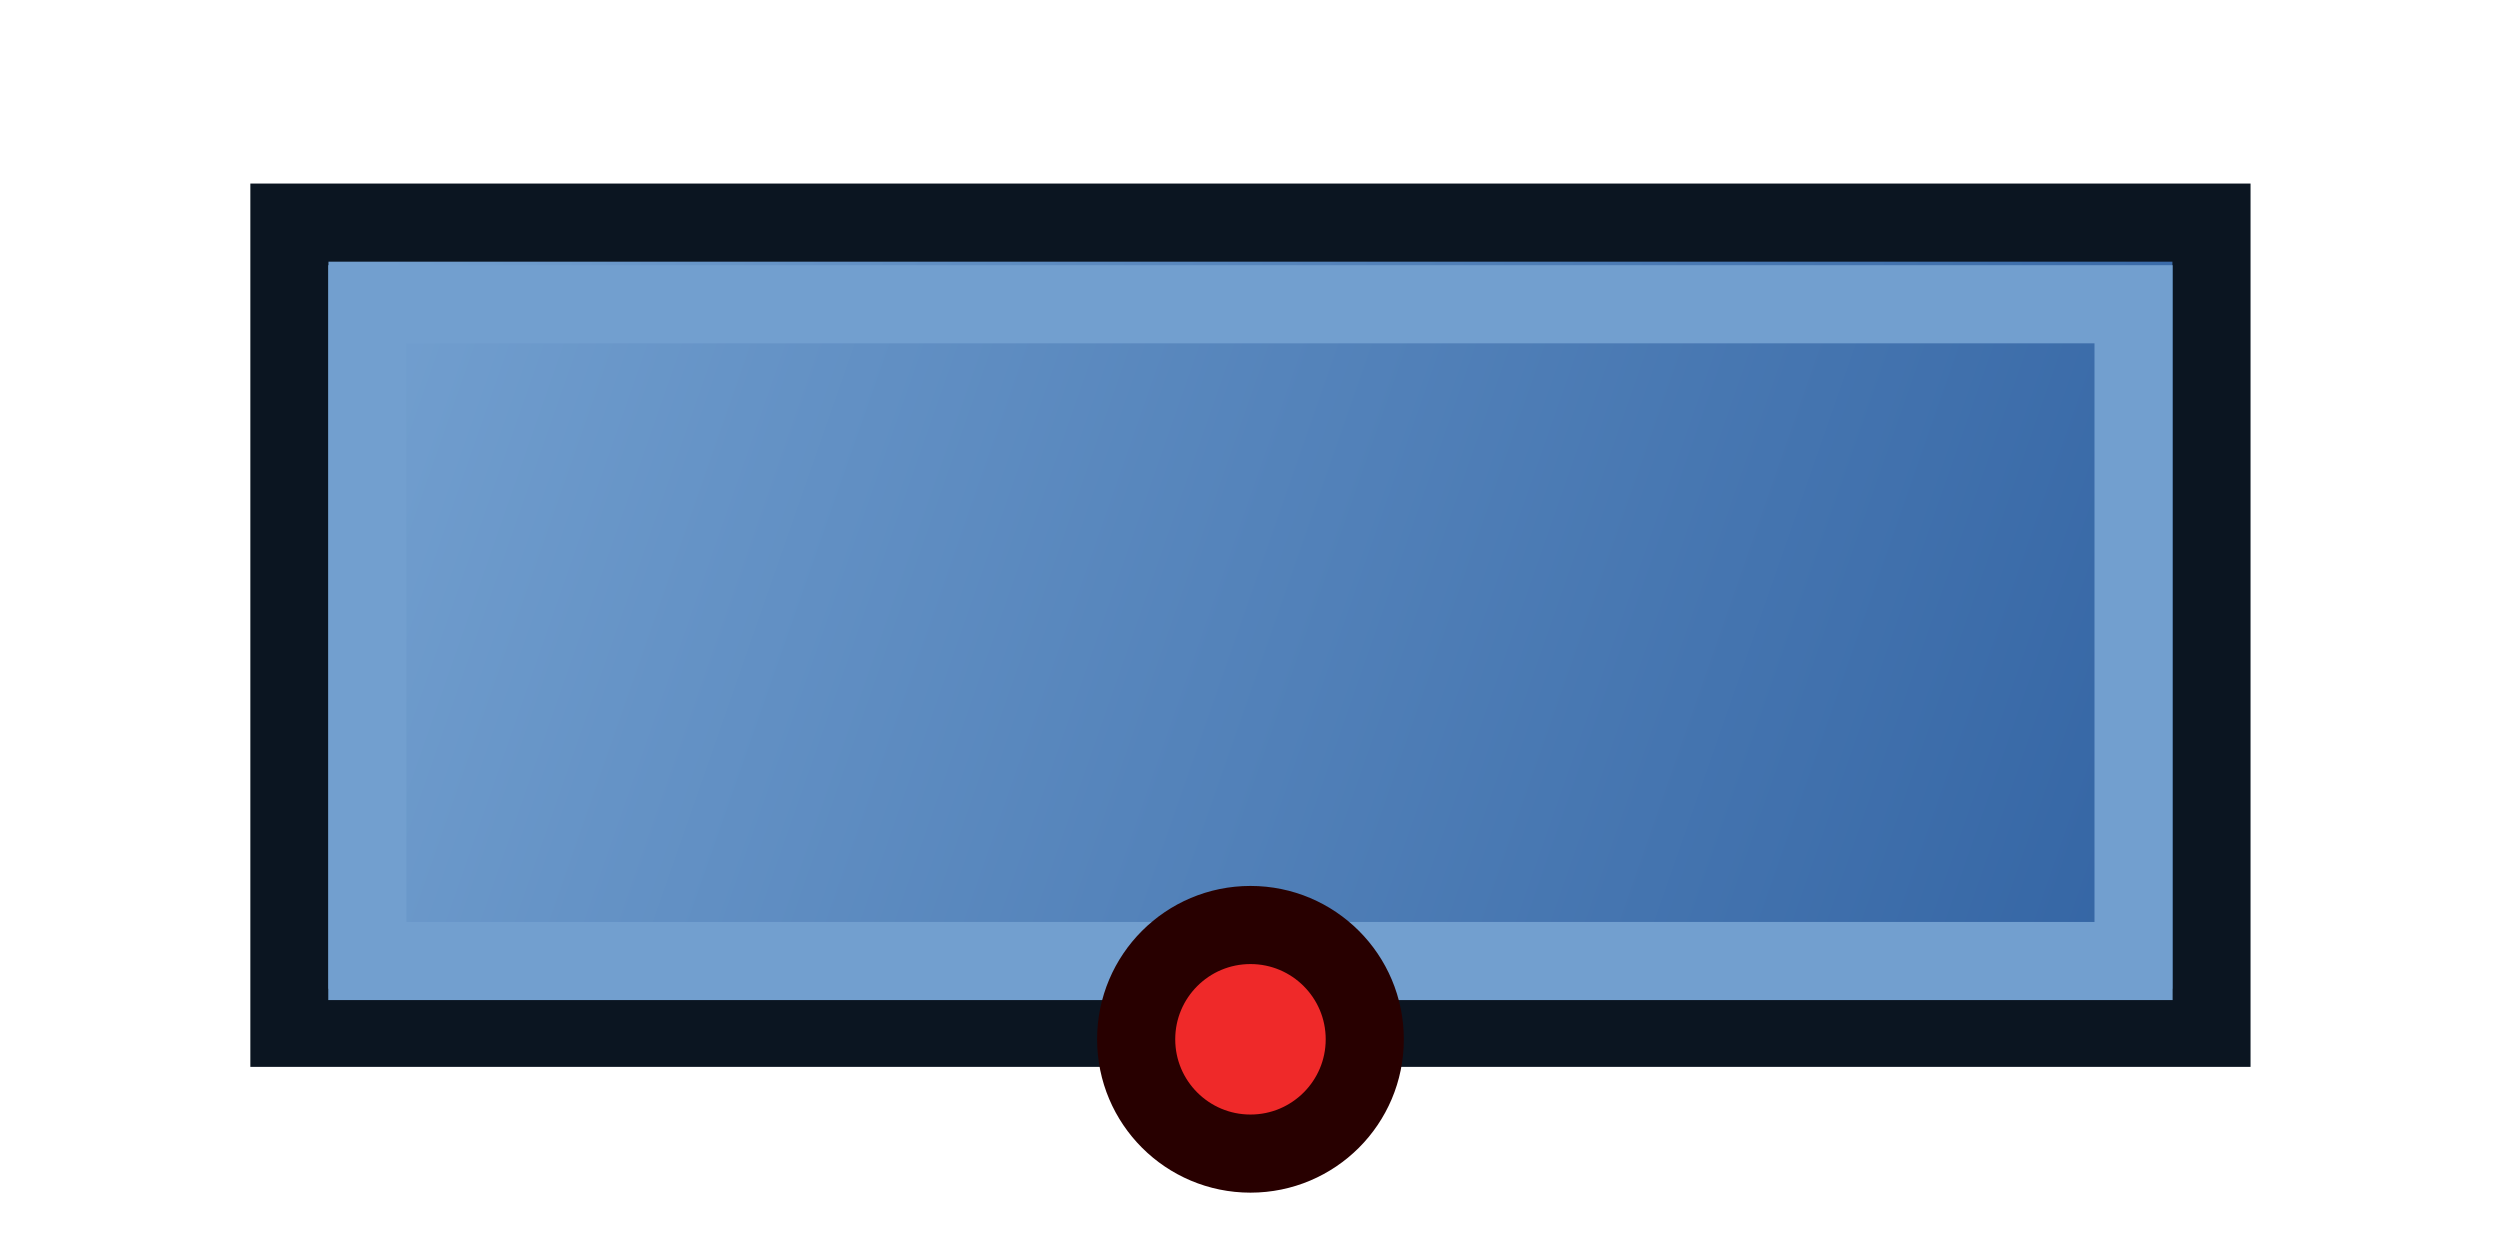
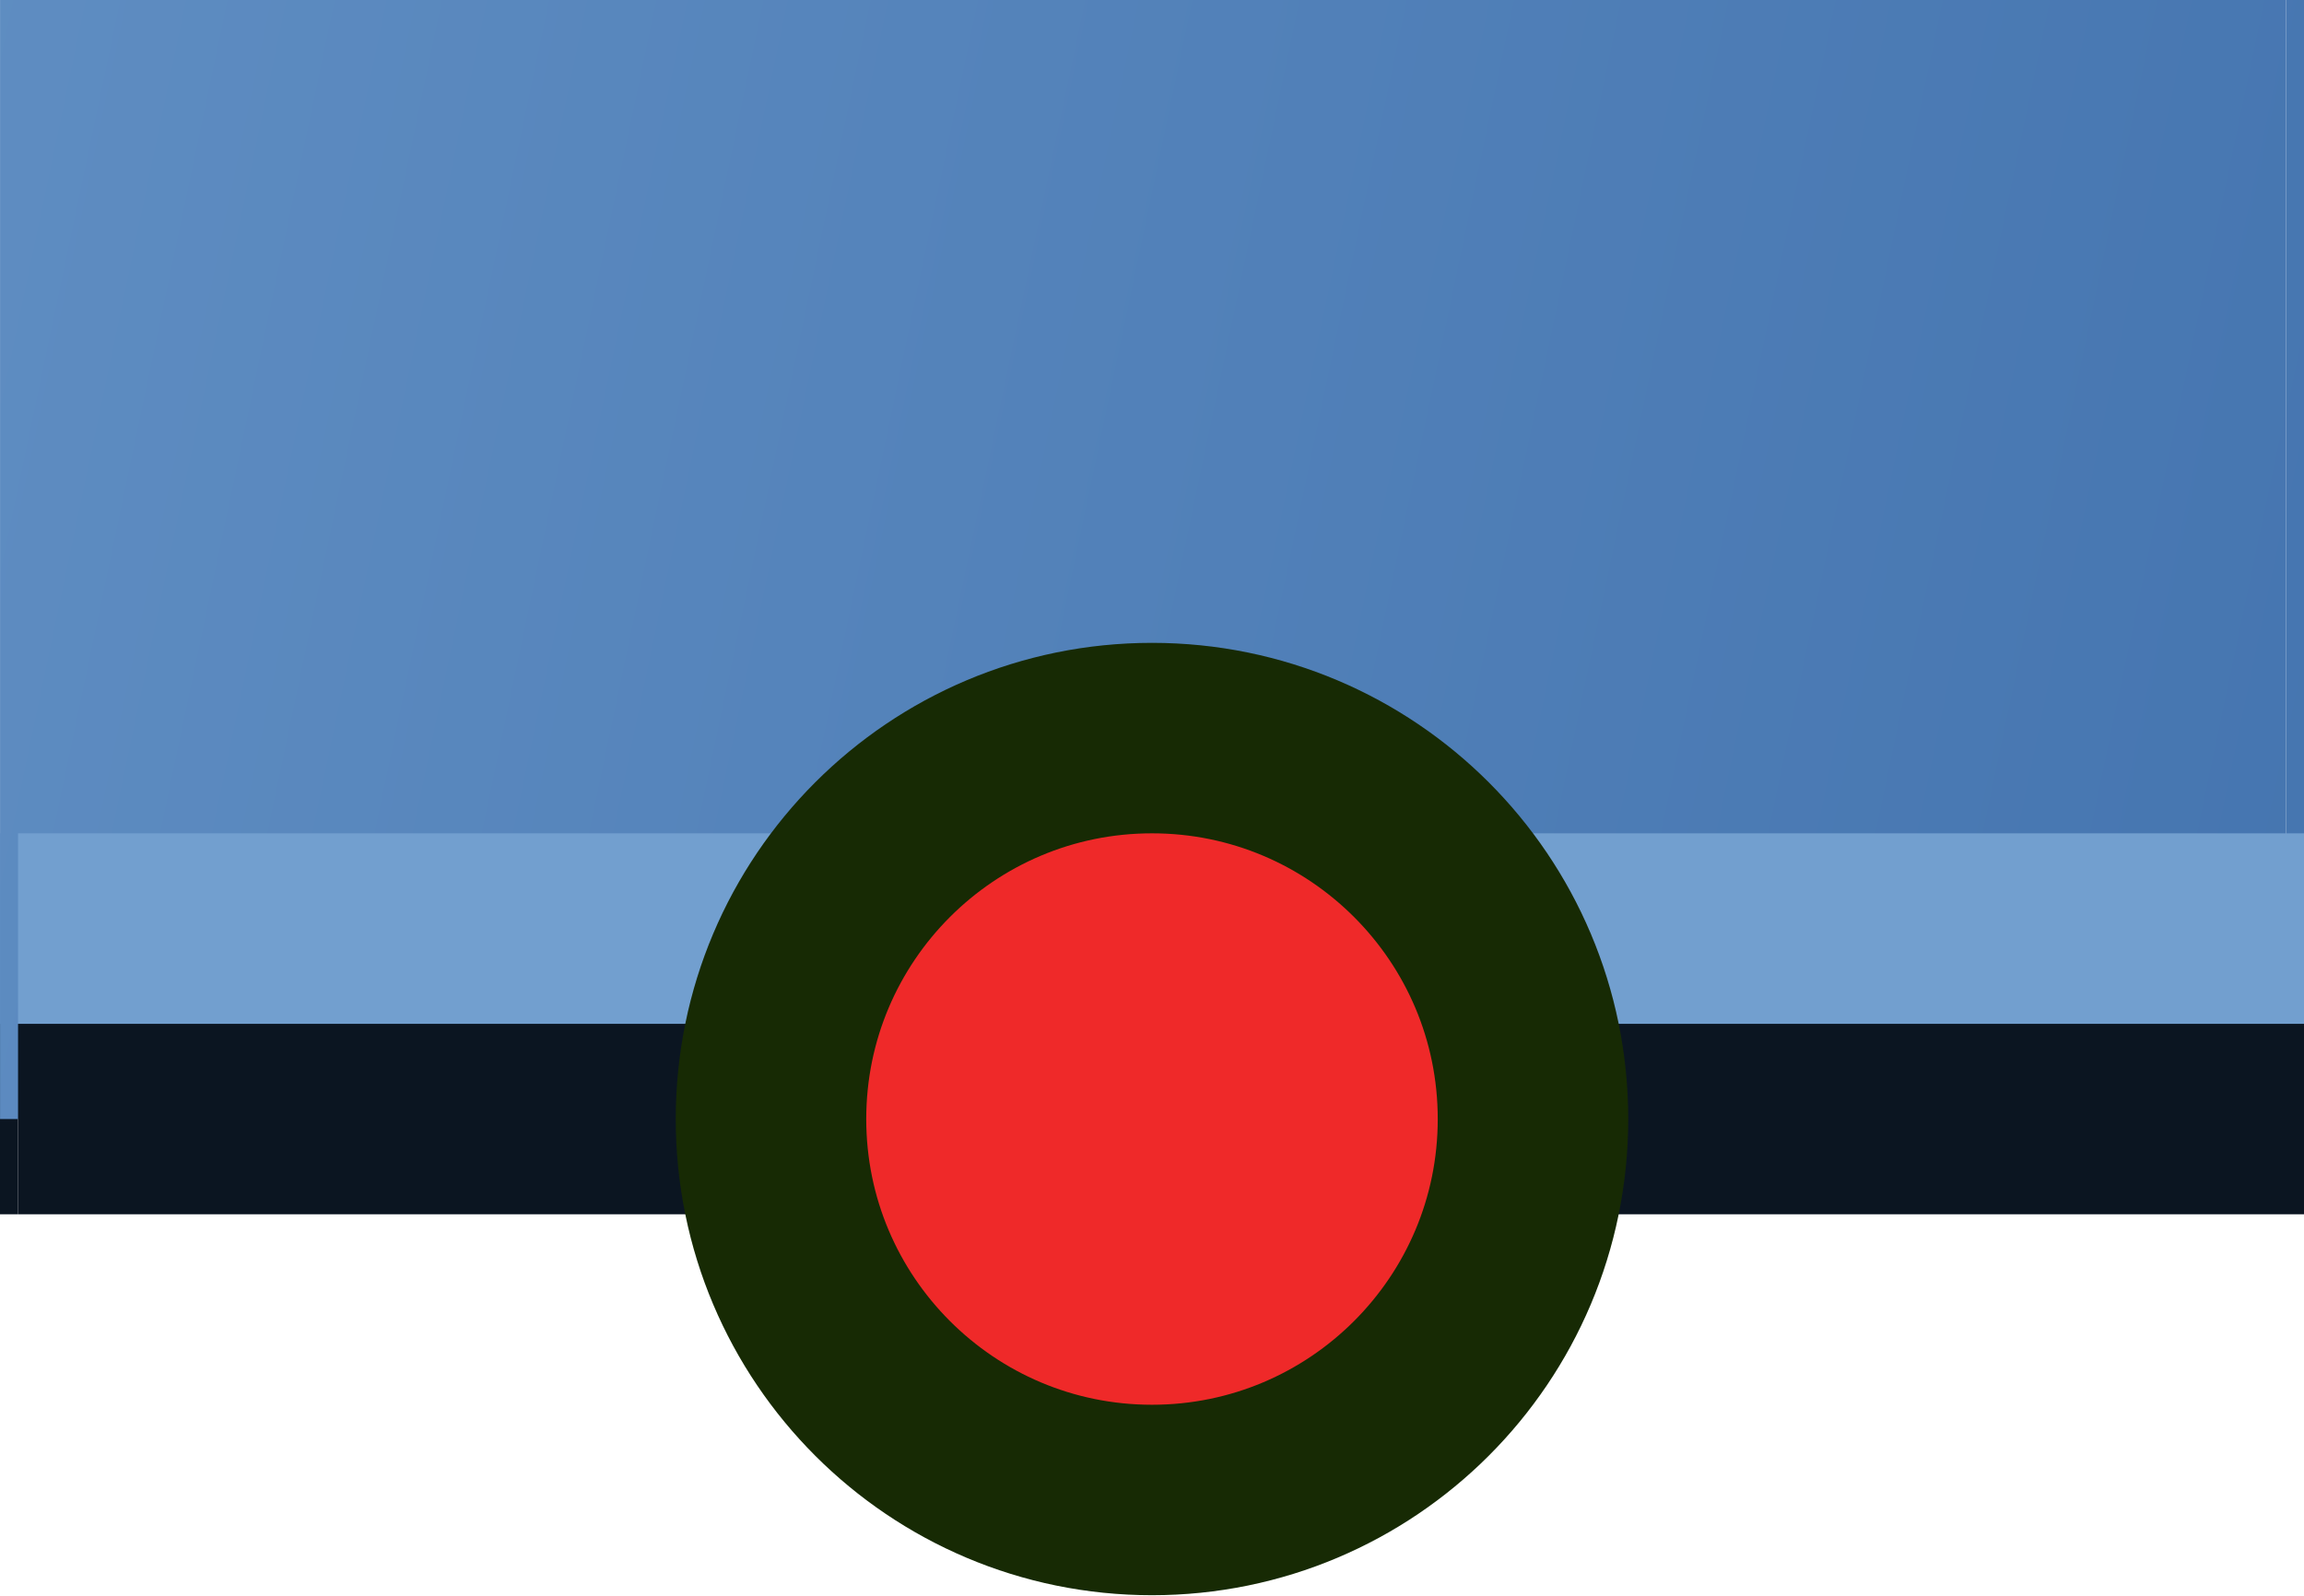
- <svg xmlns="http://www.w3.org/2000/svg" xmlns:xlink="http://www.w3.org/1999/xlink" width="64" height="32" viewBox="0 0 64 32" version="1.1" id="svg1" xml:space="preserve">
+ <svg xmlns="http://www.w3.org/2000/svg" xmlns:xlink="http://www.w3.org/1999/xlink" width="24.189" height="16.75" viewBox="0 0 24.189 16.75" version="1.1" id="svg1" xml:space="preserve">
  <defs id="defs1">
    <linearGradient id="linearGradient1">
      <stop style="stop-color:#729fcf;stop-opacity:1;" offset="0" id="stop1" />
      <stop style="stop-color:#3465a4;stop-opacity:1;" offset="1" id="stop2" />
    </linearGradient>
-     <linearGradient xlink:href="#linearGradient1" id="linearGradient2" x1="9.164" y1="8.502" x2="54.86" y2="24.46" gradientUnits="userSpaceOnUse" />
-     <linearGradient id="linearGradient3354">
-       <stop id="stop3356" offset="0" style="stop-color:#2157c7;stop-opacity:1;" />
-       <stop id="stop3358" offset="1" style="stop-color:#6daaff;stop-opacity:1;" />
-     </linearGradient>
-     <linearGradient xlink:href="#linearGradient3895" id="linearGradient3036" gradientUnits="userSpaceOnUse" x1="56.172" y1="29.28" x2="21.69" y2="36.08" gradientTransform="matrix(0,-1.45,1.470588,0,-15.05882,91.45)" />
-     <linearGradient id="linearGradient3895">
-       <stop id="stop3897" offset="0" style="stop-color:#729fcf;stop-opacity:1;" />
-       <stop id="stop3899" offset="1" style="stop-color:#204a87;stop-opacity:1;" />
-     </linearGradient>
-     <linearGradient xlink:href="#linearGradient3895" id="linearGradient3918-3" gradientUnits="userSpaceOnUse" gradientTransform="matrix(0,-0.58,0.5882353,0,13.17647,38.38)" x1="56.172" y1="29.28" x2="21.69" y2="36.08" />
-     <linearGradient xlink:href="#linearGradient3895" id="linearGradient3029-6" gradientUnits="userSpaceOnUse" gradientTransform="matrix(0.58,0,0,0.5882353,25.62,13.17647)" x1="56.172" y1="29.28" x2="21.69" y2="36.08" />
-     <linearGradient y2="52.4" x2="-23.483" y1="11.6" x1="45.483" gradientTransform="matrix(0,-0.2169134,0.2199932,0,4.929667,29.6984)" gradientUnits="userSpaceOnUse" id="linearGradient3154" xlink:href="#linearGradient3895" />
-     <linearGradient y2="66" x2="-9.69" y1="-2" x1="31.69" gradientTransform="matrix(-0.2169134,0,0,0.2199932,14.3555,20.27257)" gradientUnits="userSpaceOnUse" id="linearGradient3156" xlink:href="#linearGradient3895" />
-     <linearGradient y2="66" x2="31.69" y1="-2" x1="-9.69" gradientTransform="matrix(0.2169134,0,0,0.2199932,9.583405,20.27257)" gradientUnits="userSpaceOnUse" id="linearGradient3158" xlink:href="#linearGradient3895" />
-     <linearGradient y2="52.4" x2="45.483" y1="11.6" x1="-23.483" gradientTransform="matrix(0,0.2169134,0.2199932,0,4.929667,24.9263)" gradientUnits="userSpaceOnUse" id="linearGradient3160" xlink:href="#linearGradient3895" />
-     <linearGradient gradientUnits="userSpaceOnUse" y2="52" x2="44" y1="12" x1="20" id="linearGradient3936" xlink:href="#linearGradient3895" gradientTransform="matrix(0.3739885,0,0,0.3739885,0.00181846,15.34472)" />
+     <linearGradient xlink:href="#linearGradient1" id="linearGradient2" x1="9.164" y1="8.502" x2="54.86" y2="24.46" gradientUnits="userSpaceOnUse" gradientTransform="matrix(1.274503,0,0,2.120611,-3.443121,-7.086267)" />
+     <linearGradient xlink:href="#linearGradient1" id="linearGradient6" gradientUnits="userSpaceOnUse" gradientTransform="matrix(1.274503,0,0,2.120611,-3.443121,-7.086267)" x1="9.164" y1="8.502" x2="54.86" y2="24.46" />
+     <linearGradient xlink:href="#linearGradient1" id="linearGradient7" gradientUnits="userSpaceOnUse" gradientTransform="matrix(1.274503,0,0,2.120611,-3.443121,-7.086267)" x1="9.164" y1="8.502" x2="54.86" y2="24.46" />
+     <linearGradient xlink:href="#linearGradient1" id="linearGradient8" gradientUnits="userSpaceOnUse" gradientTransform="matrix(1.274503,0,0,2.120611,-3.443121,-7.086267)" x1="9.164" y1="8.502" x2="54.86" y2="24.46" />
+     <linearGradient xlink:href="#linearGradient1" id="linearGradient9" gradientUnits="userSpaceOnUse" gradientTransform="matrix(1.274503,0,0,2.120611,-3.443121,-7.086267)" x1="9.164" y1="8.502" x2="54.86" y2="24.46" />
+     <linearGradient xlink:href="#linearGradient1" id="linearGradient10" gradientUnits="userSpaceOnUse" gradientTransform="matrix(1.274503,0,0,2.120611,-3.443121,-7.086267)" x1="9.164" y1="8.502" x2="54.86" y2="24.46" />
  </defs>
-   <rect style="opacity:0.997;fill:url(#linearGradient2);stroke:#0b1521;stroke-width:2;stroke-linecap:square;stroke-dasharray:none" id="rect1" width="49.205" height="20.613" x="7.409" y="5.699" ry="0" />
-   <rect style="opacity:0.997;fill:none;fill-opacity:1;stroke:#729fcf;stroke-width:2;stroke-linecap:square;stroke-dasharray:none" id="rect2" width="45.215" height="16.813" x="9.404" y="7.789" />
-   <ellipse style="opacity:0.997;fill:#ef2929;stroke:#280000;stroke-width:2;stroke-linecap:square;stroke-dasharray:none" id="path3" cx="32.012" cy="26.606" rx="2.926" ry="2.926" />
-   <g transform="matrix(0.05154059,0,0,0.05154059,-82.79811,-36.39762)" id="g4351" />
+   <g id="g91" transform="translate(-24.06055,-34.25)">
+     <g id="g85">
+       <path d="M 24.061,34.25 H 6 V 46 h 18.061 z" style="opacity:0.997;fill:url(#linearGradient6);stroke-linecap:square" id="path78" />
+       <path d="M 24.25,45 H 7 V 34.25 H 5 V 47 h 19.25 z" style="opacity:0.997;fill:#0b1521;stroke-linecap:square" id="path48" />
+       <path d="M 24.25,43 H 9 V 34.25 H 7 V 45 h 17.25 z" style="opacity:0.997;fill:#729fcf;stroke-linecap:square" id="path65" />
+     </g>
+     <circle style="opacity:0.997;fill:#ef2929;stroke:#172a04;stroke-width:2;stroke-linecap:square;stroke-dasharray:none" id="path3-51" cx="6" cy="46" r="4" />
+   </g>
+   <g id="g90" transform="translate(-24.06055,-34.25)">
+     <g id="g84">
+       <path d="M 24.061,17.25 H 6 v 17 h 18.061 z" style="opacity:0.997;fill:url(#linearGradient7);stroke-linecap:square" id="path76" />
+       <path d="m 5,34.25 h 2 v -17 H 5 Z" style="opacity:0.997;fill:#0b1521;stroke-linecap:square" id="path49" />
+       <path d="m 7,34.25 h 2 v -17 H 7 Z" style="opacity:0.997;fill:#729fcf;stroke-linecap:square" id="path66" />
+     </g>
+     <circle style="opacity:0.997;fill:#ef2929;stroke:#172a04;stroke-width:2;stroke-linecap:square;stroke-dasharray:none" id="path3-1" cx="6" cy="25.75" r="4" />
+   </g>
+   <g id="g97" transform="translate(-24.06055,-34.25)">
+     <g id="g87">
+       <path d="M 48.061,34.25 V 46 H 66 V 34.25 Z" style="opacity:0.997;fill:url(#linearGradient8);stroke-linecap:square" id="path80" />
+       <path d="m 48.25,45 v 2 H 67 V 34.25 H 65 V 45 Z" style="opacity:0.997;fill:#0b1521;stroke-linecap:square" id="path51" />
+       <path d="m 48.25,43 v 2 H 65 V 34.25 H 63 V 43 Z" style="opacity:0.997;fill:#729fcf;stroke-linecap:square" id="path68" />
+     </g>
+     <circle style="opacity:0.997;fill:#ef2929;stroke:#172a04;stroke-width:2;stroke-linecap:square;stroke-dasharray:none" id="path3-7" cx="66" cy="46" r="4" />
+   </g>
+   <g id="g94" transform="translate(-24.06055,-34.25)">
+     <g id="g86">
+       <path d="M 24.061,34.25 V 46 h 24 V 34.25 Z" style="opacity:0.997;fill:url(#linearGradient9);stroke-linecap:square" id="path77" />
+       <path d="m 24.25,45 v 2 h 24 v -2 z" style="opacity:0.997;fill:#0b1521;stroke-linecap:square" id="path47" />
+       <path d="m 24.25,43 v 2 h 24 v -2 z" style="opacity:0.997;fill:#729fcf;stroke-linecap:square" id="path64" />
+     </g>
+     <circle style="opacity:0.997;fill:#ef2929;stroke:#172a04;stroke-width:2;stroke-linecap:square;stroke-dasharray:none" id="path3-4" cx="36.155" cy="46" r="4" />
+   </g>
+   <g id="g93" transform="translate(-24.06055,-34.25)">
+     <path d="m 24.061,17.25 v 17 h 24 v -17 z" style="opacity:0.997;fill:url(#linearGradient10);stroke-linecap:square" id="path75" />
+     <circle style="opacity:0.997;fill:#ef2929;stroke:#172a04;stroke-width:2;stroke-linecap:square;stroke-dasharray:none" id="path3-88" cx="36.061" cy="25.75" r="4" />
+   </g>
+   <g id="g96" transform="translate(-24.06055,-34.25)">
+     <g id="g88">
+       <path d="M 48.061,34.25 H 66 v -17 H 48.061 Z" style="opacity:0.997;fill:url(#linearGradient2);stroke-linecap:square" id="path79" />
+       <path d="m 65,34.25 h 2 v -17 h -2 z" style="opacity:0.997;fill:#0b1521;stroke-linecap:square" id="path53" />
+       <path d="m 63,34.25 h 2 v -17 h -2 z" style="opacity:0.997;fill:#729fcf;stroke-linecap:square" id="path70" />
+     </g>
+     <circle style="opacity:0.997;fill:#ef2929;stroke:#172a04;stroke-width:2;stroke-linecap:square;stroke-dasharray:none" id="path3-3" cx="66.121" cy="25.75" r="4" />
+   </g>
</svg>
